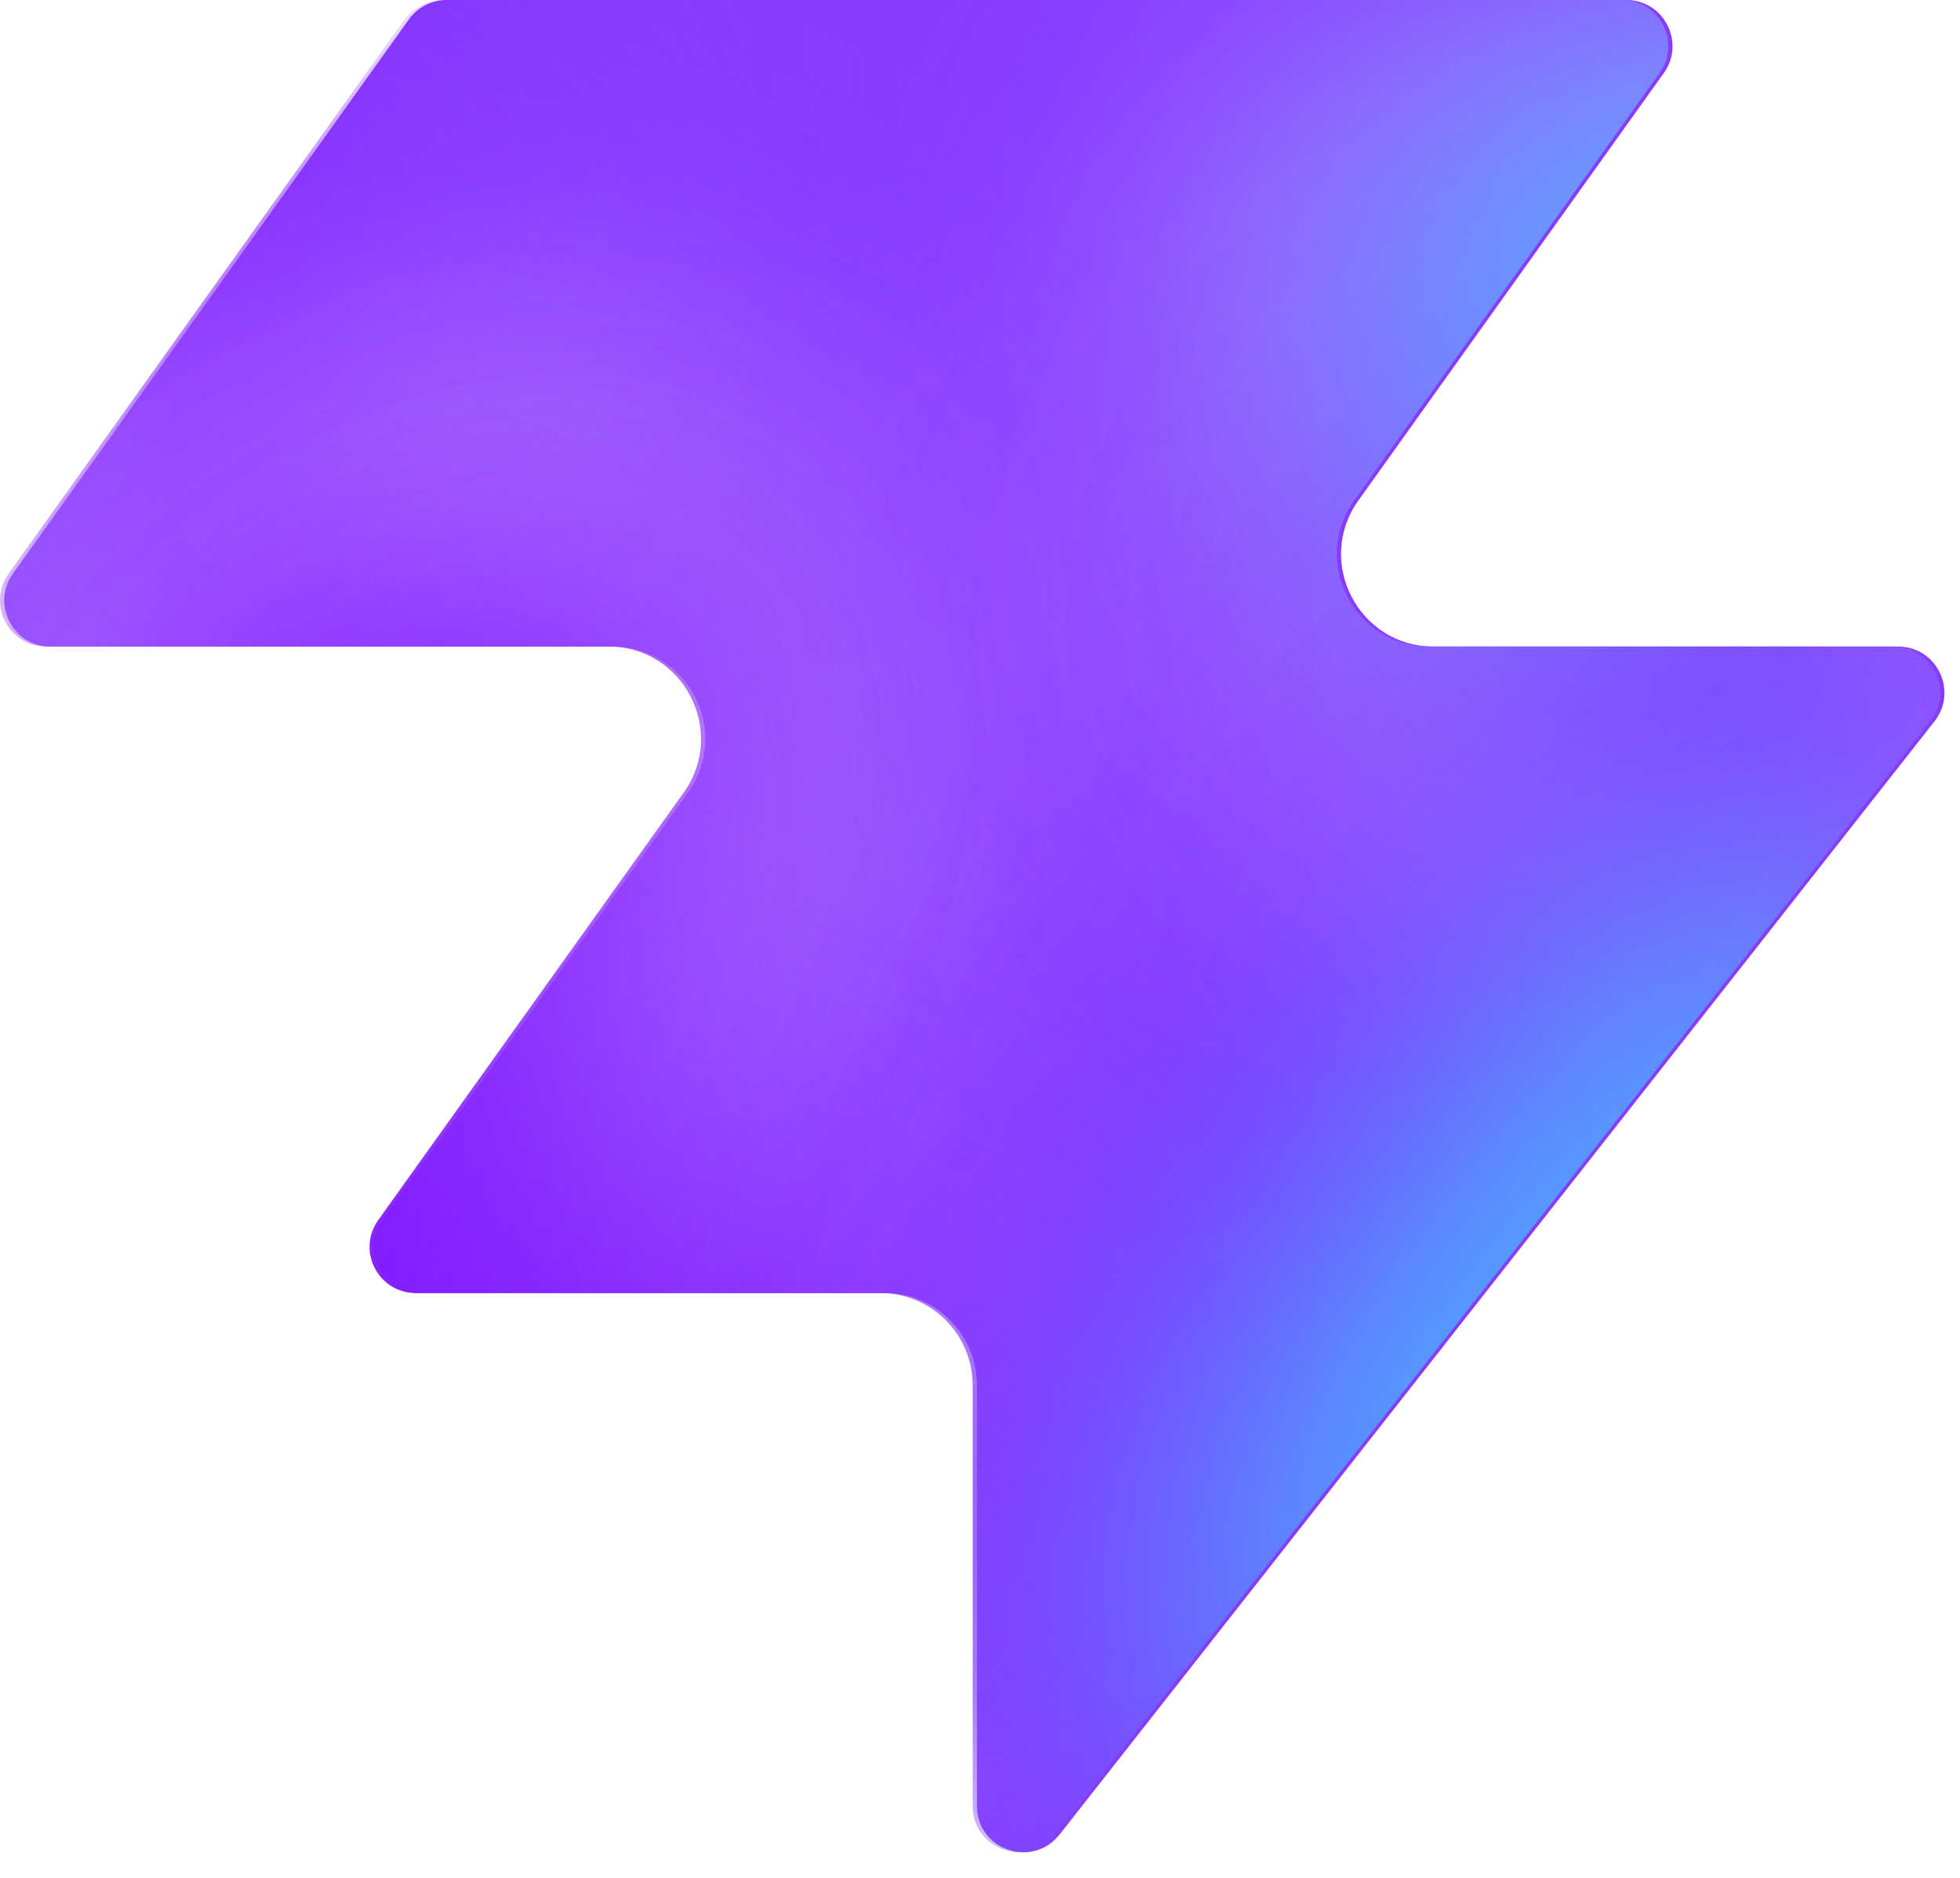
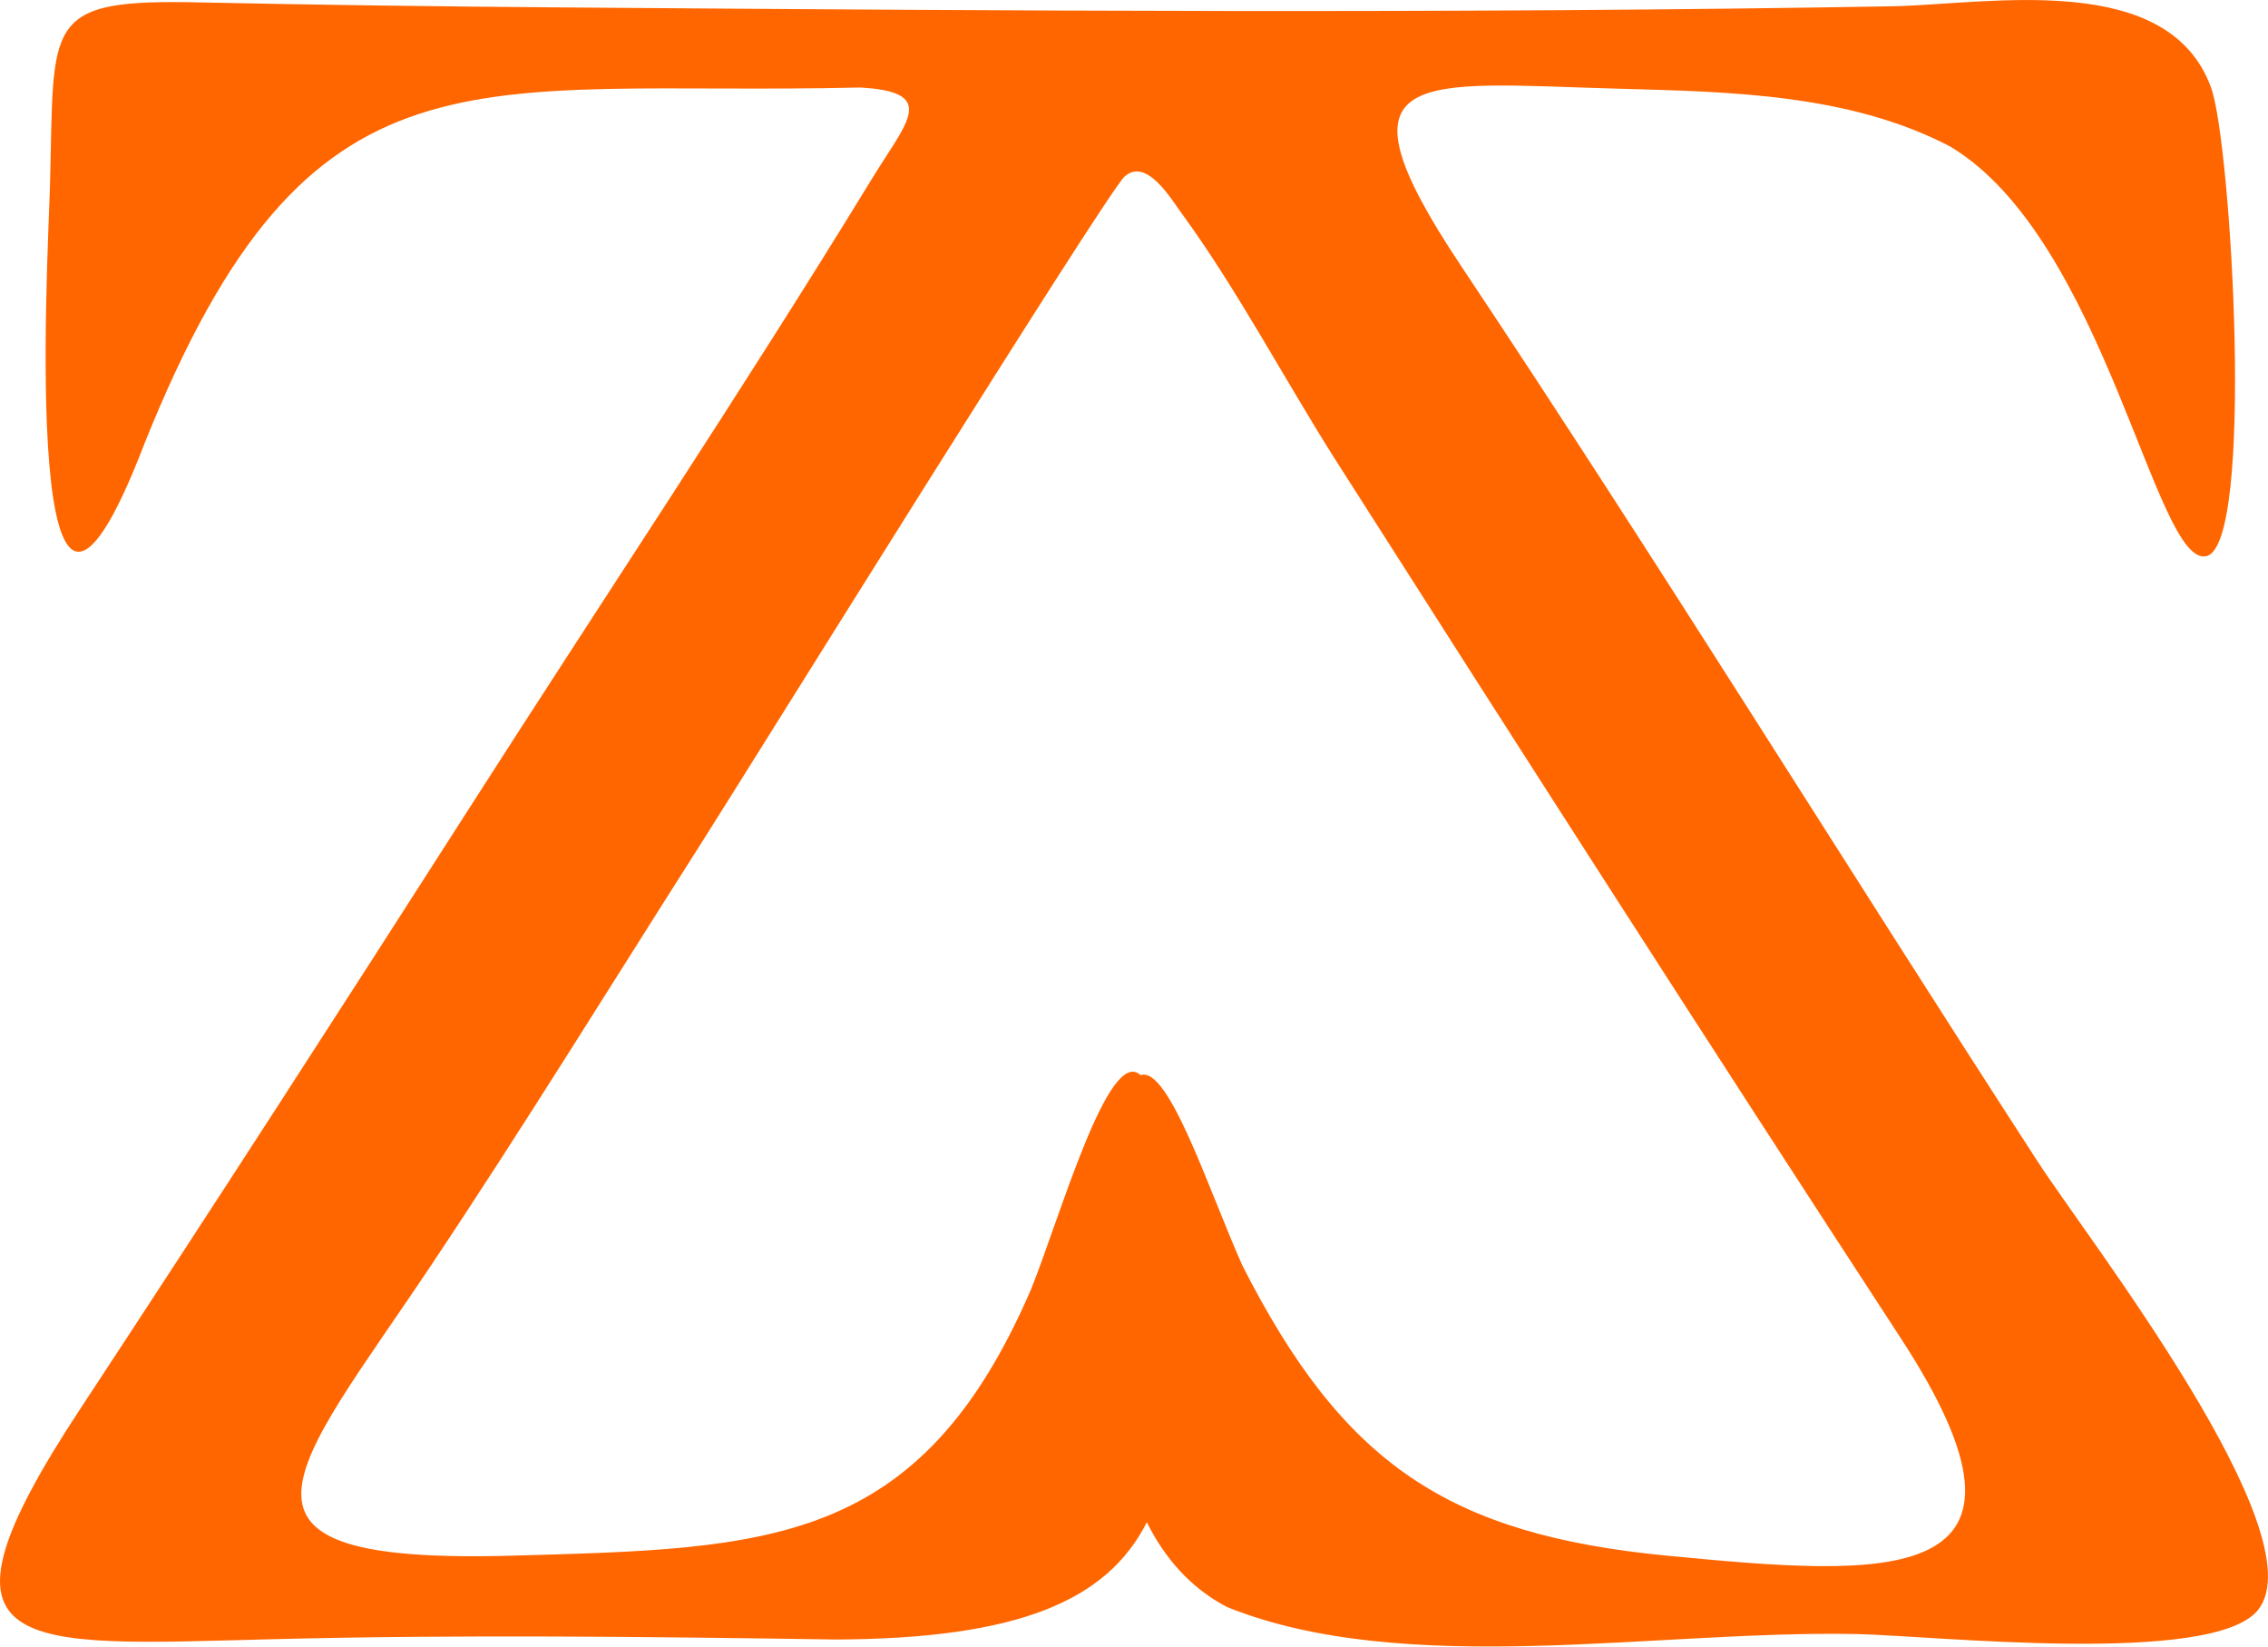
- <svg xmlns="http://www.w3.org/2000/svg" width="48" height="46" fill="none" viewBox="0 0 48 46">
-   <path fill="#863bff" d="M25.946 44.938c-.664.845-2.021.375-2.021-.698V33.937a2.26 2.26 0 0 0-2.262-2.262H10.287c-.92 0-1.456-1.04-.92-1.788l7.48-10.471c1.07-1.497 0-3.578-1.842-3.578H1.237c-.92 0-1.456-1.04-.92-1.788L10.013.474c.214-.297.556-.474.92-.474h28.894c.92 0 1.456 1.04.92 1.788l-7.48 10.471c-1.07 1.498 0 3.579 1.842 3.579h11.377c.943 0 1.473 1.088.89 1.83L25.947 44.94z" style="fill:#863bff;fill:color(display-p3 .525 .23 1);fill-opacity:1" />
-   <mask id="a" width="48" height="46" x="0" y="0" maskUnits="userSpaceOnUse" style="mask-type:alpha">
-     <path fill="#000" d="M25.842 44.938c-.664.844-2.021.375-2.021-.698V33.937a2.26 2.26 0 0 0-2.262-2.262H10.183c-.92 0-1.456-1.04-.92-1.788l7.48-10.471c1.07-1.498 0-3.579-1.842-3.579H1.133c-.92 0-1.456-1.04-.92-1.787L9.91.473c.214-.297.556-.474.92-.474h28.894c.92 0 1.456 1.04.92 1.788l-7.48 10.471c-1.07 1.498 0 3.578 1.842 3.578h11.377c.943 0 1.473 1.088.89 1.832L25.843 44.94z" style="fill:#000;fill-opacity:1" />
-   </mask>
-   <g mask="url(#a)">
-     <g filter="url(#b)">
-       <ellipse cx="5.508" cy="14.704" fill="#ede6ff" rx="5.508" ry="14.704" style="fill:#ede6ff;fill:color(display-p3 .927 .903 1);fill-opacity:1" transform="matrix(.00324 1 1 -.00324 -4.47 31.516)" />
-     </g>
-     <g filter="url(#c)">
-       <ellipse cx="10.399" cy="29.851" fill="#ede6ff" rx="10.399" ry="29.851" style="fill:#ede6ff;fill:color(display-p3 .927 .903 1);fill-opacity:1" transform="matrix(.00324 1 1 -.00324 -39.328 7.883)" />
-     </g>
-     <g filter="url(#d)">
-       <ellipse cx="5.508" cy="30.487" fill="#7e14ff" rx="5.508" ry="30.487" style="fill:#7e14ff;fill:color(display-p3 .492 .077 1);fill-opacity:1" transform="rotate(89.814 -25.913 -14.639)scale(1 -1)" />
-     </g>
-     <g filter="url(#e)">
-       <ellipse cx="5.508" cy="30.599" fill="#7e14ff" rx="5.508" ry="30.599" style="fill:#7e14ff;fill:color(display-p3 .492 .077 1);fill-opacity:1" transform="rotate(89.814 -32.644 -3.334)scale(1 -1)" />
-     </g>
-     <g filter="url(#f)">
-       <ellipse cx="5.508" cy="30.599" fill="#7e14ff" rx="5.508" ry="30.599" style="fill:#7e14ff;fill:color(display-p3 .492 .077 1);fill-opacity:1" transform="matrix(.00324 1 1 -.00324 -34.34 30.47)" />
-     </g>
-     <g filter="url(#g)">
-       <ellipse cx="14.072" cy="22.078" fill="#ede6ff" rx="14.072" ry="22.078" style="fill:#ede6ff;fill:color(display-p3 .927 .903 1);fill-opacity:1" transform="rotate(93.35 24.506 48.493)scale(-1 1)" />
-     </g>
-     <g filter="url(#h)">
-       <ellipse cx="3.47" cy="21.501" fill="#7e14ff" rx="3.47" ry="21.501" style="fill:#7e14ff;fill:color(display-p3 .492 .077 1);fill-opacity:1" transform="rotate(89.009 28.708 47.59)scale(-1 1)" />
-     </g>
-     <g filter="url(#i)">
-       <ellipse cx="3.47" cy="21.501" fill="#7e14ff" rx="3.47" ry="21.501" style="fill:#7e14ff;fill:color(display-p3 .492 .077 1);fill-opacity:1" transform="rotate(89.009 28.708 47.59)scale(-1 1)" />
-     </g>
-     <g filter="url(#j)">
-       <ellipse cx=".387" cy="8.972" fill="#7e14ff" rx="4.407" ry="29.108" style="fill:#7e14ff;fill:color(display-p3 .492 .077 1);fill-opacity:1" transform="rotate(39.51 .387 8.972)" />
-     </g>
-     <g filter="url(#k)">
-       <ellipse cx="47.523" cy="-6.092" fill="#7e14ff" rx="4.407" ry="29.108" style="fill:#7e14ff;fill:color(display-p3 .492 .077 1);fill-opacity:1" transform="rotate(37.892 47.523 -6.092)" />
-     </g>
-     <g filter="url(#l)">
-       <ellipse cx="41.412" cy="6.333" fill="#47bfff" rx="5.971" ry="9.665" style="fill:#47bfff;fill:color(display-p3 .28 .748 1);fill-opacity:1" transform="rotate(37.892 41.412 6.333)" />
-     </g>
-     <g filter="url(#m)">
-       <ellipse cx="-1.879" cy="38.332" fill="#7e14ff" rx="4.407" ry="29.108" style="fill:#7e14ff;fill:color(display-p3 .492 .077 1);fill-opacity:1" transform="rotate(37.892 -1.88 38.332)" />
-     </g>
-     <g filter="url(#n)">
-       <ellipse cx="-1.879" cy="38.332" fill="#7e14ff" rx="4.407" ry="29.108" style="fill:#7e14ff;fill:color(display-p3 .492 .077 1);fill-opacity:1" transform="rotate(37.892 -1.88 38.332)" />
-     </g>
-     <g filter="url(#o)">
-       <ellipse cx="35.651" cy="29.907" fill="#7e14ff" rx="4.407" ry="29.108" style="fill:#7e14ff;fill:color(display-p3 .492 .077 1);fill-opacity:1" transform="rotate(37.892 35.651 29.907)" />
-     </g>
-     <g filter="url(#p)">
-       <ellipse cx="38.418" cy="32.4" fill="#47bfff" rx="5.971" ry="15.297" style="fill:#47bfff;fill:color(display-p3 .28 .748 1);fill-opacity:1" transform="rotate(37.892 38.418 32.4)" />
-     </g>
+ <svg xmlns="http://www.w3.org/2000/svg" xml:space="preserve" width="85.9mm" height="62.344mm" version="1.1" style="shape-rendering:geometricPrecision; text-rendering:geometricPrecision; image-rendering:optimizeQuality; fill-rule:evenodd; clip-rule:evenodd" viewBox="0 0 715.72 519.45">
+   <defs>
+     <style type="text/css">
+    
+     .fil0 {fill:#FF6600}
+    
+   </style>
+   </defs>
+   <g id="Layer_x0020_1">
+     <path class="fil0" d="M221.14 266.26c14.91,-23.42 128.06,-205.44 133.74,-210.55 6.87,-6.18 14.66,7 18.01,11.59 17.16,23.46 32.25,51.95 47.95,76.83 59.17,92.86 118.63,185.52 178.79,277.74 52.32,80 -4.04,75.58 -73.07,68.98 -69.78,-6.67 -102.73,-29.1 -134.51,-91.62 -10.39,-23.2 -23.26,-63.16 -32.11,-60.02 -10.09,-9.5 -25.53,45.2 -34.59,67.6 -35.11,81.34 -82.96,81.7 -163.4,83.98 -100.04,2.84 -69.61,-26.17 -25.92,-91.57 28.97,-43.37 57.03,-88.87 85.11,-132.96zm140.76 213.99c5.67,11.33 13.81,20.77 25.4,26.79 56.39,22.6 135.83,7.17 198.68,8.49 24.16,0.5 112.59,10.15 126.63,-7.65 18.83,-23.86 -53.72,-116.99 -69.5,-141.31 -60.98,-94.06 -119.89,-189.5 -182.09,-282.76 -42.58,-63.83 -13.27,-57.55 50.01,-55.82 35.01,0.96 72.64,1.65 104.36,18.21 48.91,29.18 64.78,132.94 80.88,129.26 15.35,-3.52 7.88,-130.13 1.51,-147.75 -13.36,-36.96 -69.11,-26.56 -99.82,-25.74 -140.23,2.44 -280.44,1.43 -420.68,0.37 -37.82,-0.28 -75.62,-0.77 -113.43,-1.56 -51.2,-1.22 -46.6,5.71 -48.1,58.67 -0.62,21.83 -9.81,183.82 29.87,80.42 52.28,-130.22 102.99,-109.36 225.77,-112.26 23.54,1.27 15.72,9.85 5.91,25.36l-2.57 4.13c-39.94,65.32 -85.01,132.84 -126.56,197.76 -40.62,63.47 -81.48,126.75 -122.89,189.7 -51.81,78.7 -20.27,74.65 60.9,72.59 59.54,-1.51 118.41,-0.78 177.92,0.1 57.22,-0.3 85.23,-12.18 97.81,-37z" />
  </g>
-   <defs>
-     <filter id="b" width="60.045" height="41.654" x="-19.77" y="16.149" color-interpolation-filters="sRGB" filterUnits="userSpaceOnUse">
-       <feFlood flood-opacity="0" result="BackgroundImageFix" />
-       <feBlend in="SourceGraphic" in2="BackgroundImageFix" result="shape" />
-       <feGaussianBlur result="effect1_foregroundBlur_2002_17158" stdDeviation="7.659" />
-     </filter>
-     <filter id="c" width="90.34" height="51.437" x="-54.613" y="-7.533" color-interpolation-filters="sRGB" filterUnits="userSpaceOnUse">
-       <feFlood flood-opacity="0" result="BackgroundImageFix" />
-       <feBlend in="SourceGraphic" in2="BackgroundImageFix" result="shape" />
-       <feGaussianBlur result="effect1_foregroundBlur_2002_17158" stdDeviation="7.659" />
-     </filter>
-     <filter id="d" width="79.355" height="29.4" x="-49.64" y="2.03" color-interpolation-filters="sRGB" filterUnits="userSpaceOnUse">
-       <feFlood flood-opacity="0" result="BackgroundImageFix" />
-       <feBlend in="SourceGraphic" in2="BackgroundImageFix" result="shape" />
-       <feGaussianBlur result="effect1_foregroundBlur_2002_17158" stdDeviation="4.596" />
-     </filter>
-     <filter id="e" width="79.579" height="29.4" x="-45.045" y="20.029" color-interpolation-filters="sRGB" filterUnits="userSpaceOnUse">
-       <feFlood flood-opacity="0" result="BackgroundImageFix" />
-       <feBlend in="SourceGraphic" in2="BackgroundImageFix" result="shape" />
-       <feGaussianBlur result="effect1_foregroundBlur_2002_17158" stdDeviation="4.596" />
-     </filter>
-     <filter id="f" width="79.579" height="29.4" x="-43.513" y="21.178" color-interpolation-filters="sRGB" filterUnits="userSpaceOnUse">
-       <feFlood flood-opacity="0" result="BackgroundImageFix" />
-       <feBlend in="SourceGraphic" in2="BackgroundImageFix" result="shape" />
-       <feGaussianBlur result="effect1_foregroundBlur_2002_17158" stdDeviation="4.596" />
-     </filter>
-     <filter id="g" width="74.749" height="58.852" x="15.756" y="-17.901" color-interpolation-filters="sRGB" filterUnits="userSpaceOnUse">
-       <feFlood flood-opacity="0" result="BackgroundImageFix" />
-       <feBlend in="SourceGraphic" in2="BackgroundImageFix" result="shape" />
-       <feGaussianBlur result="effect1_foregroundBlur_2002_17158" stdDeviation="7.659" />
-     </filter>
-     <filter id="h" width="61.377" height="25.362" x="23.548" y="2.284" color-interpolation-filters="sRGB" filterUnits="userSpaceOnUse">
-       <feFlood flood-opacity="0" result="BackgroundImageFix" />
-       <feBlend in="SourceGraphic" in2="BackgroundImageFix" result="shape" />
-       <feGaussianBlur result="effect1_foregroundBlur_2002_17158" stdDeviation="4.596" />
-     </filter>
-     <filter id="i" width="61.377" height="25.362" x="23.548" y="2.284" color-interpolation-filters="sRGB" filterUnits="userSpaceOnUse">
-       <feFlood flood-opacity="0" result="BackgroundImageFix" />
-       <feBlend in="SourceGraphic" in2="BackgroundImageFix" result="shape" />
-       <feGaussianBlur result="effect1_foregroundBlur_2002_17158" stdDeviation="4.596" />
-     </filter>
-     <filter id="j" width="56.045" height="63.649" x="-27.636" y="-22.853" color-interpolation-filters="sRGB" filterUnits="userSpaceOnUse">
-       <feFlood flood-opacity="0" result="BackgroundImageFix" />
-       <feBlend in="SourceGraphic" in2="BackgroundImageFix" result="shape" />
-       <feGaussianBlur result="effect1_foregroundBlur_2002_17158" stdDeviation="4.596" />
-     </filter>
-     <filter id="k" width="54.814" height="64.646" x="20.116" y="-38.415" color-interpolation-filters="sRGB" filterUnits="userSpaceOnUse">
-       <feFlood flood-opacity="0" result="BackgroundImageFix" />
-       <feBlend in="SourceGraphic" in2="BackgroundImageFix" result="shape" />
-       <feGaussianBlur result="effect1_foregroundBlur_2002_17158" stdDeviation="4.596" />
-     </filter>
-     <filter id="l" width="33.541" height="35.313" x="24.641" y="-11.323" color-interpolation-filters="sRGB" filterUnits="userSpaceOnUse">
-       <feFlood flood-opacity="0" result="BackgroundImageFix" />
-       <feBlend in="SourceGraphic" in2="BackgroundImageFix" result="shape" />
-       <feGaussianBlur result="effect1_foregroundBlur_2002_17158" stdDeviation="4.596" />
-     </filter>
-     <filter id="m" width="54.814" height="64.646" x="-29.286" y="6.009" color-interpolation-filters="sRGB" filterUnits="userSpaceOnUse">
-       <feFlood flood-opacity="0" result="BackgroundImageFix" />
-       <feBlend in="SourceGraphic" in2="BackgroundImageFix" result="shape" />
-       <feGaussianBlur result="effect1_foregroundBlur_2002_17158" stdDeviation="4.596" />
-     </filter>
-     <filter id="n" width="54.814" height="64.646" x="-29.286" y="6.009" color-interpolation-filters="sRGB" filterUnits="userSpaceOnUse">
-       <feFlood flood-opacity="0" result="BackgroundImageFix" />
-       <feBlend in="SourceGraphic" in2="BackgroundImageFix" result="shape" />
-       <feGaussianBlur result="effect1_foregroundBlur_2002_17158" stdDeviation="4.596" />
-     </filter>
-     <filter id="o" width="54.814" height="64.646" x="8.244" y="-2.416" color-interpolation-filters="sRGB" filterUnits="userSpaceOnUse">
-       <feFlood flood-opacity="0" result="BackgroundImageFix" />
-       <feBlend in="SourceGraphic" in2="BackgroundImageFix" result="shape" />
-       <feGaussianBlur result="effect1_foregroundBlur_2002_17158" stdDeviation="4.596" />
-     </filter>
-     <filter id="p" width="39.409" height="43.623" x="18.713" y="10.588" color-interpolation-filters="sRGB" filterUnits="userSpaceOnUse">
-       <feFlood flood-opacity="0" result="BackgroundImageFix" />
-       <feBlend in="SourceGraphic" in2="BackgroundImageFix" result="shape" />
-       <feGaussianBlur result="effect1_foregroundBlur_2002_17158" stdDeviation="4.596" />
-     </filter>
-   </defs>
</svg>
